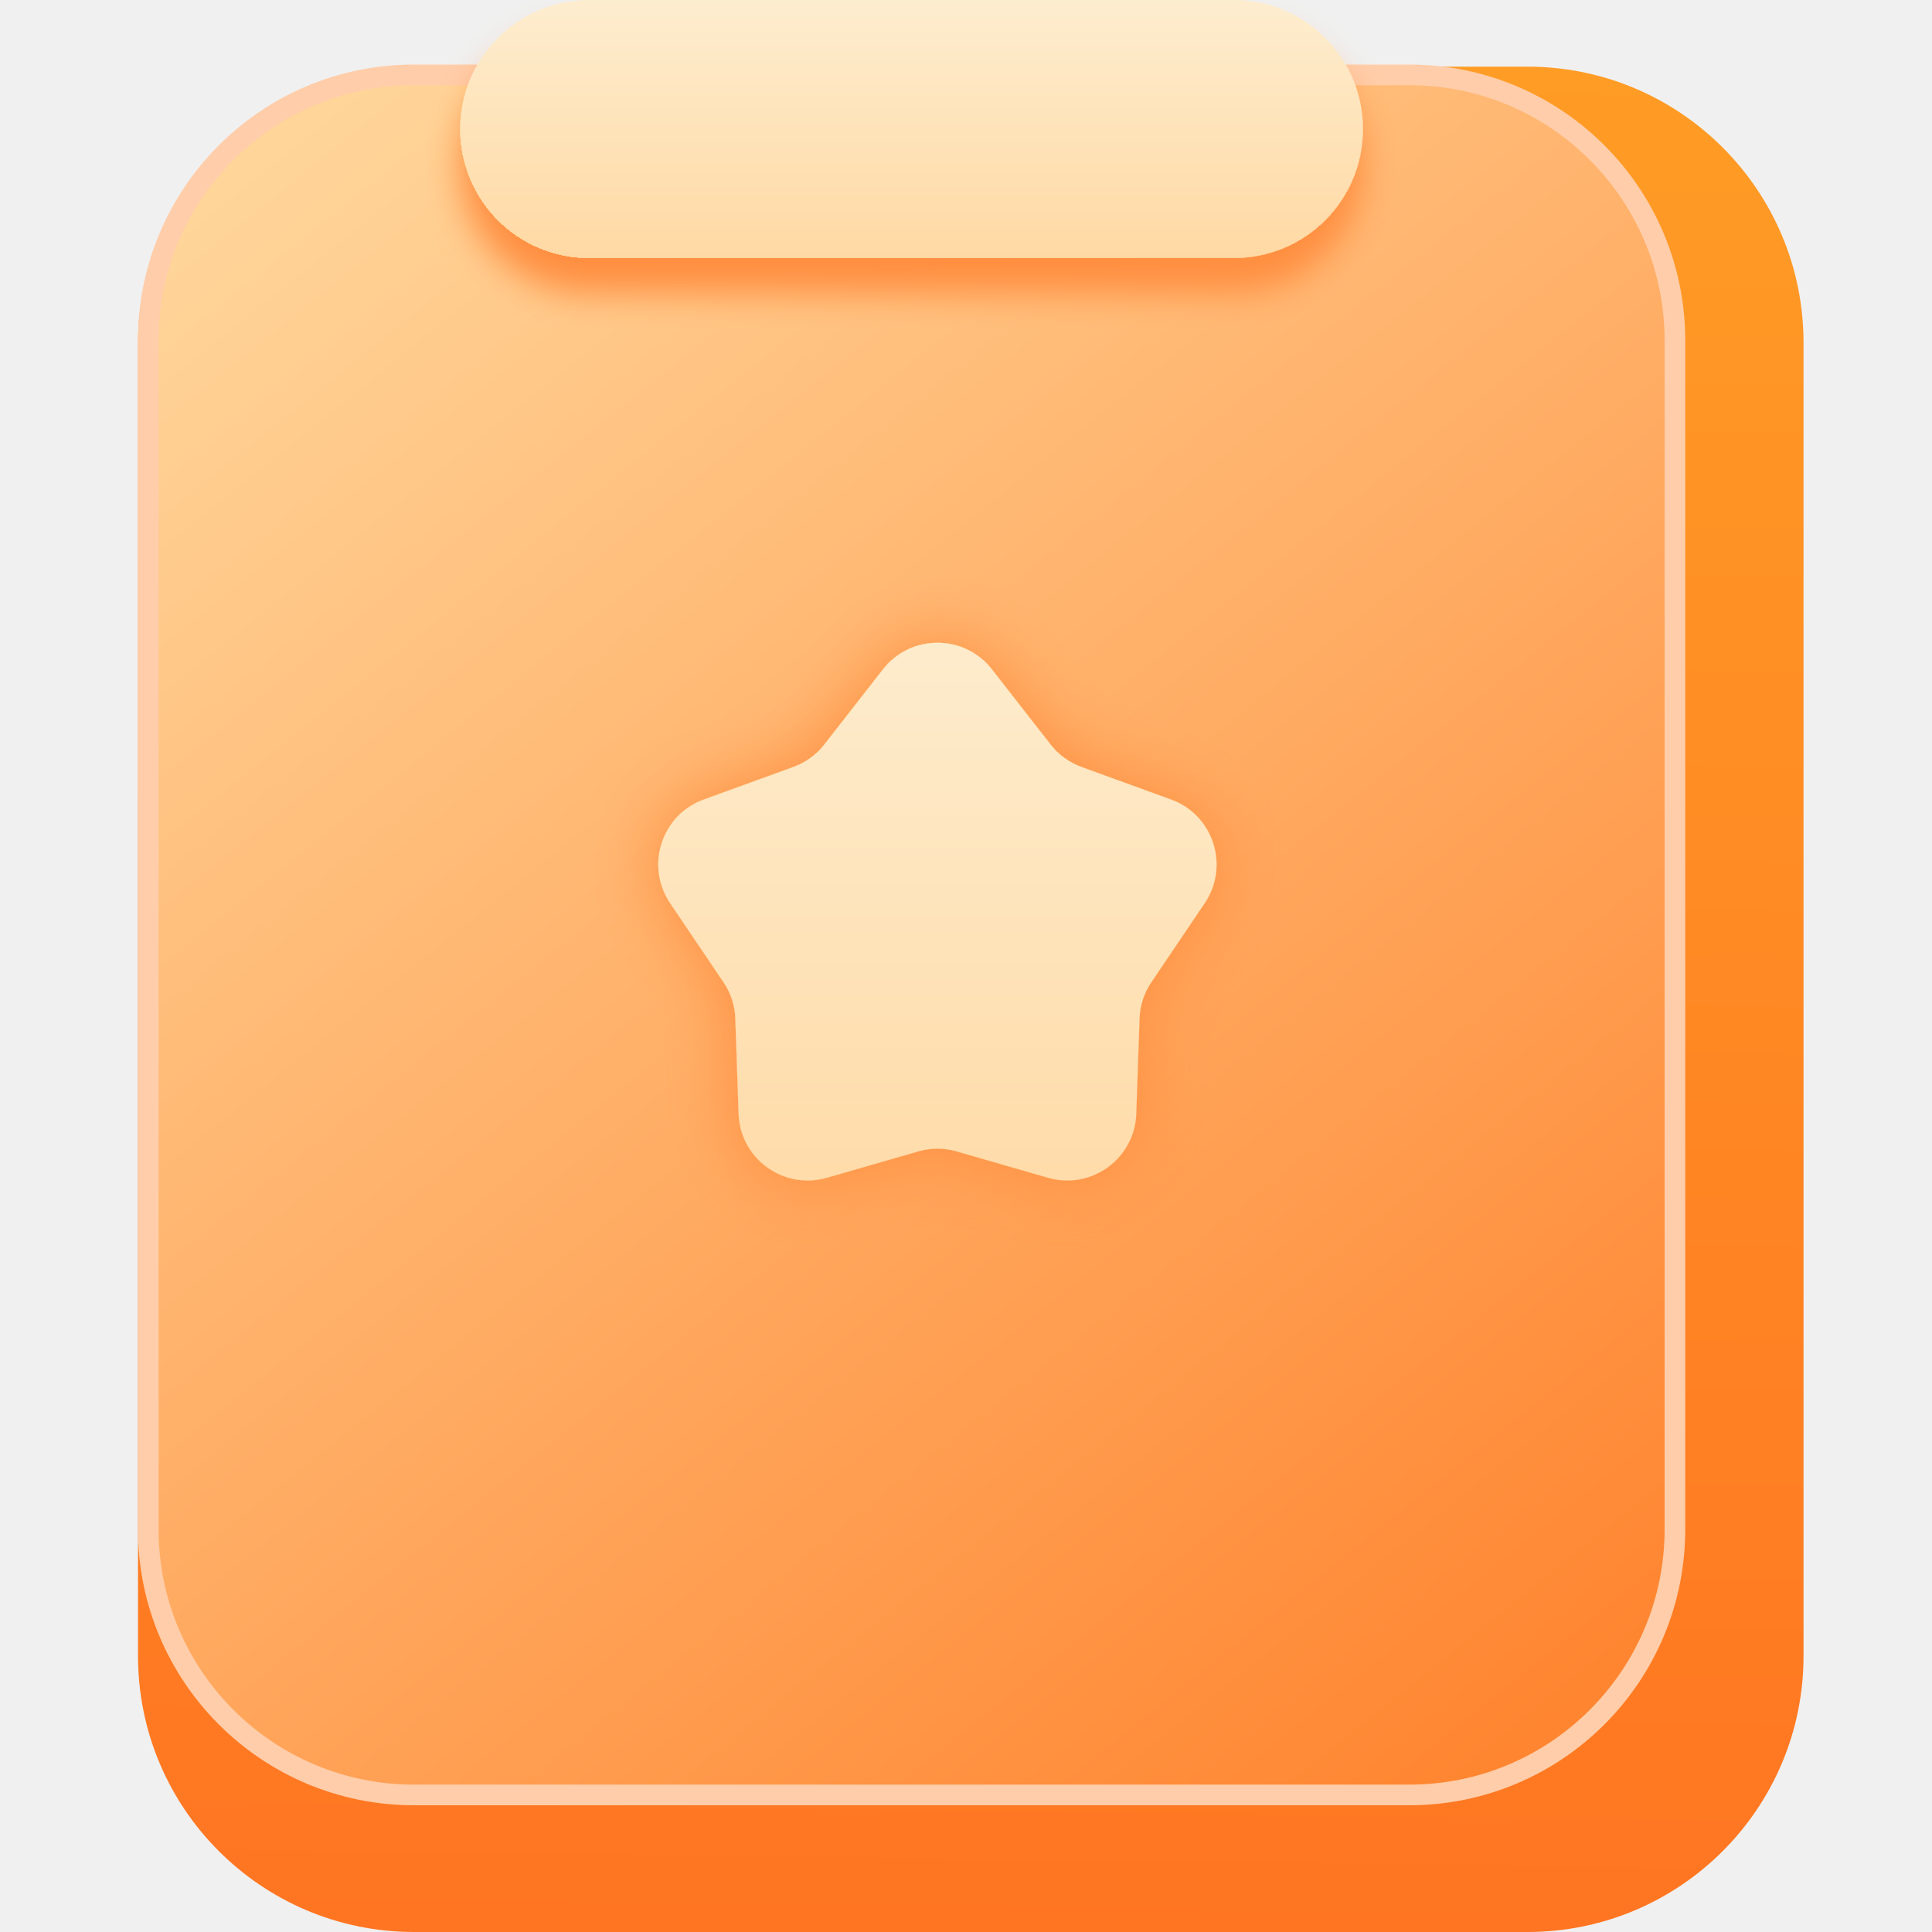
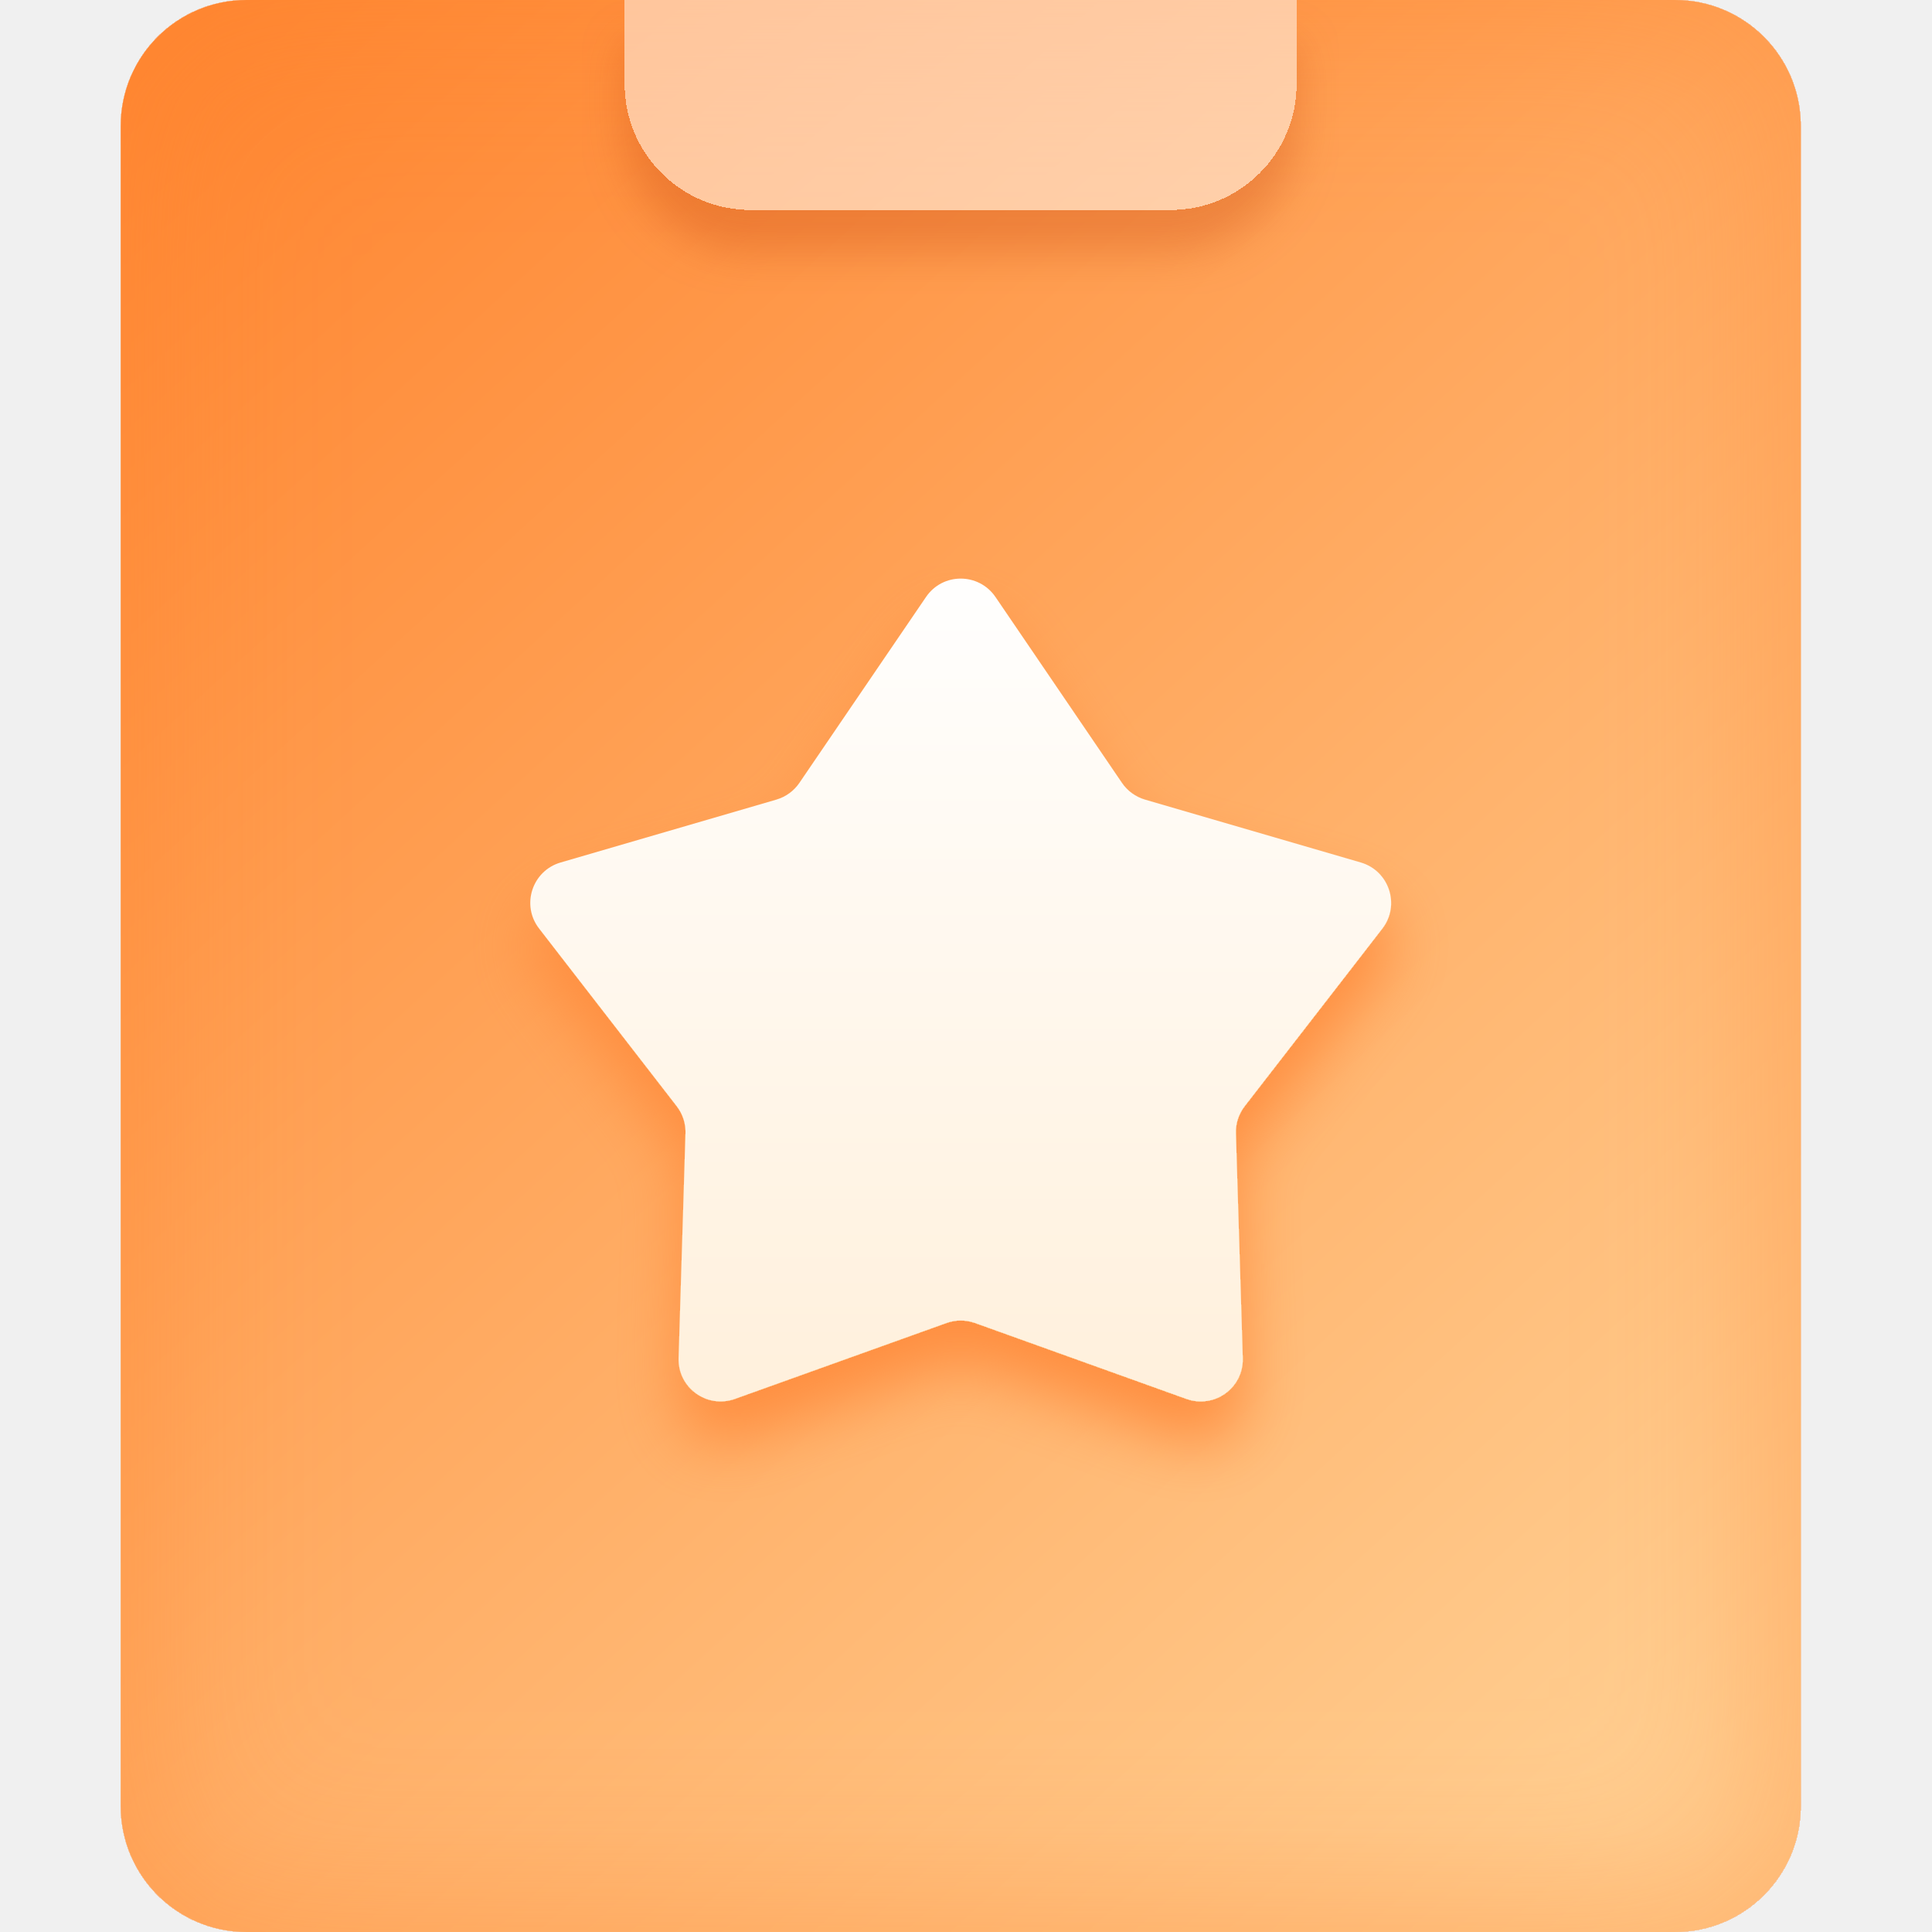
<svg xmlns="http://www.w3.org/2000/svg" width="16" height="16" viewBox="0 0 16 16" fill="none">
-   <g clip-path="url(#clip0_38634_6473)">
-     <rect x="1.143" y="0.552" width="13.793" height="15.448" rx="2.286" fill="url(#paint0_linear_38634_6473)" />
-     <rect x="1.228" y="0.62" width="12.643" height="14.245" rx="2.2" fill="url(#paint1_linear_38634_6473)" stroke="#FFCDA9" stroke-width="0.171" />
-     <g filter="url(#filter0_d_38634_6473)">
-       <rect x="3.812" width="7.475" height="2.136" rx="1.068" fill="url(#paint2_linear_38634_6473)" />
-     </g>
-     <g filter="url(#filter1_d_38634_6473)">
-       <path d="M7.313 5.543C7.542 5.25 7.985 5.25 8.214 5.543L8.7 6.166C8.766 6.251 8.855 6.315 8.956 6.352L9.699 6.622C10.048 6.749 10.185 7.17 9.977 7.479L9.535 8.134C9.474 8.223 9.441 8.327 9.437 8.434L9.41 9.224C9.397 9.596 9.038 9.856 8.681 9.754L7.921 9.535C7.818 9.505 7.709 9.505 7.606 9.535L6.846 9.754C6.489 9.856 6.13 9.596 6.117 9.224L6.09 8.434C6.086 8.327 6.053 8.223 5.992 8.134L5.55 7.479C5.342 7.17 5.479 6.749 5.828 6.622L6.571 6.352C6.672 6.315 6.761 6.251 6.827 6.166L7.313 5.543Z" fill="url(#paint3_linear_38634_6473)" />
-     </g>
+   <g filter="url(#filter0_i_47028_54765)">
+     <rect x="1" width="13.913" height="16" rx="1.043" fill="url(#paint0_linear_47028_54765)" />
+   </g>
+   <g filter="url(#filter1_d_47028_54765)">
+     <path d="M5.173 0L10.738 0V0.696C10.738 1.272 10.271 1.739 9.695 1.739L6.216 1.739C5.64 1.739 5.173 1.272 5.173 0.696V0Z" fill="white" fill-opacity="0.5" shape-rendering="crispEdges" />
+   </g>
+   <g filter="url(#filter2_d_47028_54765)">
+     <path d="M7.669 4.944C7.807 4.741 8.105 4.741 8.244 4.944L9.292 6.484C9.337 6.55 9.404 6.599 9.482 6.622L11.27 7.143C11.505 7.212 11.598 7.496 11.448 7.69L10.307 9.162C10.258 9.226 10.232 9.305 10.235 9.386L10.292 11.248C10.299 11.493 10.057 11.668 9.826 11.585L8.074 10.956C7.998 10.929 7.915 10.929 7.839 10.956L6.086 11.585C5.855 11.668 5.613 11.493 5.62 11.248L5.677 9.386C5.68 9.305 5.654 9.226 5.605 9.162L4.465 7.69C4.314 7.496 4.407 7.212 4.642 7.143L6.43 6.622C6.508 6.599 6.575 6.55 6.62 6.484L7.669 4.944Z" fill="url(#paint1_linear_47028_54765)" />
  </g>
  <defs>
-     <filter id="filter0_d_38634_6473" x="3.527" y="0" width="8.046" height="2.707" filterUnits="userSpaceOnUse" color-interpolation-filters="sRGB">
+     <filter id="filter0_i_47028_54765" x="1" y="0" width="13.913" height="16" filterUnits="userSpaceOnUse" color-interpolation-filters="sRGB">
+       <feFlood flood-opacity="0" result="BackgroundImageFix" />
+       <feBlend mode="normal" in="SourceGraphic" in2="BackgroundImageFix" result="shape" />
+       <feColorMatrix in="SourceAlpha" type="matrix" values="0 0 0 0 0 0 0 0 0 0 0 0 0 0 0 0 0 0 127 0" result="hardAlpha" />
+       <feOffset />
+       <feGaussianBlur stdDeviation="0.87" />
+       <feComposite in2="hardAlpha" operator="arithmetic" k2="-1" k3="1" />
+       <feColorMatrix type="matrix" values="0 0 0 0 1 0 0 0 0 0.541 0 0 0 0 0.212 0 0 0 0.42 0" />
+       <feBlend mode="normal" in2="shape" result="effect1_innerShadow_47028_54765" />
+     </filter>
+     <filter id="filter1_d_47028_54765" x="4.825" y="0" width="6.261" height="2.435" filterUnits="userSpaceOnUse" color-interpolation-filters="sRGB">
      <feFlood flood-opacity="0" result="BackgroundImageFix" />
      <feColorMatrix in="SourceAlpha" type="matrix" values="0 0 0 0 0 0 0 0 0 0 0 0 0 0 0 0 0 0 127 0" result="hardAlpha" />
-       <feOffset dy="0.286" />
-       <feGaussianBlur stdDeviation="0.143" />
+       <feOffset dy="0.348" />
+       <feGaussianBlur stdDeviation="0.174" />
+       <feComposite in2="hardAlpha" operator="out" />
+       <feColorMatrix type="matrix" values="0 0 0 0 0.731 0 0 0 0 0.195 0 0 0 0 0 0 0 0 0.25 0" />
+       <feBlend mode="normal" in2="BackgroundImageFix" result="effect1_dropShadow_47028_54765" />
+       <feBlend mode="normal" in="SourceGraphic" in2="effect1_dropShadow_47028_54765" result="shape" />
+     </filter>
+     <filter id="filter2_d_47028_54765" x="3.87" y="4.618" width="8.172" height="7.857" filterUnits="userSpaceOnUse" color-interpolation-filters="sRGB">
+       <feFlood flood-opacity="0" result="BackgroundImageFix" />
+       <feColorMatrix in="SourceAlpha" type="matrix" values="0 0 0 0 0 0 0 0 0 0 0 0 0 0 0 0 0 0 127 0" result="hardAlpha" />
+       <feOffset dy="0.348" />
+       <feGaussianBlur stdDeviation="0.261" />
      <feComposite in2="hardAlpha" operator="out" />
      <feColorMatrix type="matrix" values="0 0 0 0 1 0 0 0 0 0.557 0 0 0 0 0.251 0 0 0 1 0" />
-       <feBlend mode="normal" in2="BackgroundImageFix" result="effect1_dropShadow_38634_6473" />
-       <feBlend mode="normal" in="SourceGraphic" in2="effect1_dropShadow_38634_6473" result="shape" />
+       <feBlend mode="normal" in2="BackgroundImageFix" result="effect1_dropShadow_47028_54765" />
+       <feBlend mode="normal" in="SourceGraphic" in2="effect1_dropShadow_47028_54765" result="shape" />
    </filter>
-     <filter id="filter1_d_38634_6473" x="4.881" y="4.752" width="5.766" height="5.596" filterUnits="userSpaceOnUse" color-interpolation-filters="sRGB">
-       <feFlood flood-opacity="0" result="BackgroundImageFix" />
-       <feColorMatrix in="SourceAlpha" type="matrix" values="0 0 0 0 0 0 0 0 0 0 0 0 0 0 0 0 0 0 127 0" result="hardAlpha" />
-       <feOffset />
-       <feGaussianBlur stdDeviation="0.286" />
-       <feComposite in2="hardAlpha" operator="out" />
-       <feColorMatrix type="matrix" values="0 0 0 0 1 0 0 0 0 0.557 0 0 0 0 0.251 0 0 0 1 0" />
-       <feBlend mode="normal" in2="BackgroundImageFix" result="effect1_dropShadow_38634_6473" />
-       <feBlend mode="normal" in="SourceGraphic" in2="effect1_dropShadow_38634_6473" result="shape" />
-     </filter>
-     <linearGradient id="paint0_linear_38634_6473" x1="9.827" y1="0.552" x2="9.638" y2="15.998" gradientUnits="userSpaceOnUse">
-       <stop stop-color="#FF9C25" />
-       <stop offset="1" stop-color="#FF7522" />
-     </linearGradient>
-     <linearGradient id="paint1_linear_38634_6473" x1="2.477" y1="1.068" x2="13.423" y2="14.683" gradientUnits="userSpaceOnUse">
+     <linearGradient id="paint0_linear_47028_54765" x1="14.899" y1="15.96" x2="0.627" y2="0.332" gradientUnits="userSpaceOnUse">
      <stop stop-color="#FFD59A" />
      <stop offset="1" stop-color="#FF822C" />
    </linearGradient>
-     <linearGradient id="paint2_linear_38634_6473" x1="8.084" y1="0" x2="8.084" y2="2.136" gradientUnits="userSpaceOnUse">
-       <stop stop-color="#FDEDCF" />
-       <stop offset="1" stop-color="#FFD9A4" />
+     <linearGradient id="paint1_linear_47028_54765" x1="8.527" y1="4.522" x2="8.527" y2="12.522" gradientUnits="userSpaceOnUse">
+       <stop stop-color="white" />
+       <stop offset="1" stop-color="#FFEED7" />
    </linearGradient>
-     <linearGradient id="paint3_linear_38634_6473" x1="8.158" y1="4.966" x2="8.158" y2="10.483" gradientUnits="userSpaceOnUse">
-       <stop stop-color="#FDEDCF" />
-       <stop offset="1" stop-color="#FFD9A4" />
-     </linearGradient>
-     <clipPath id="clip0_38634_6473">
-       <rect width="16" height="16" fill="white" />
-     </clipPath>
  </defs>
</svg>
